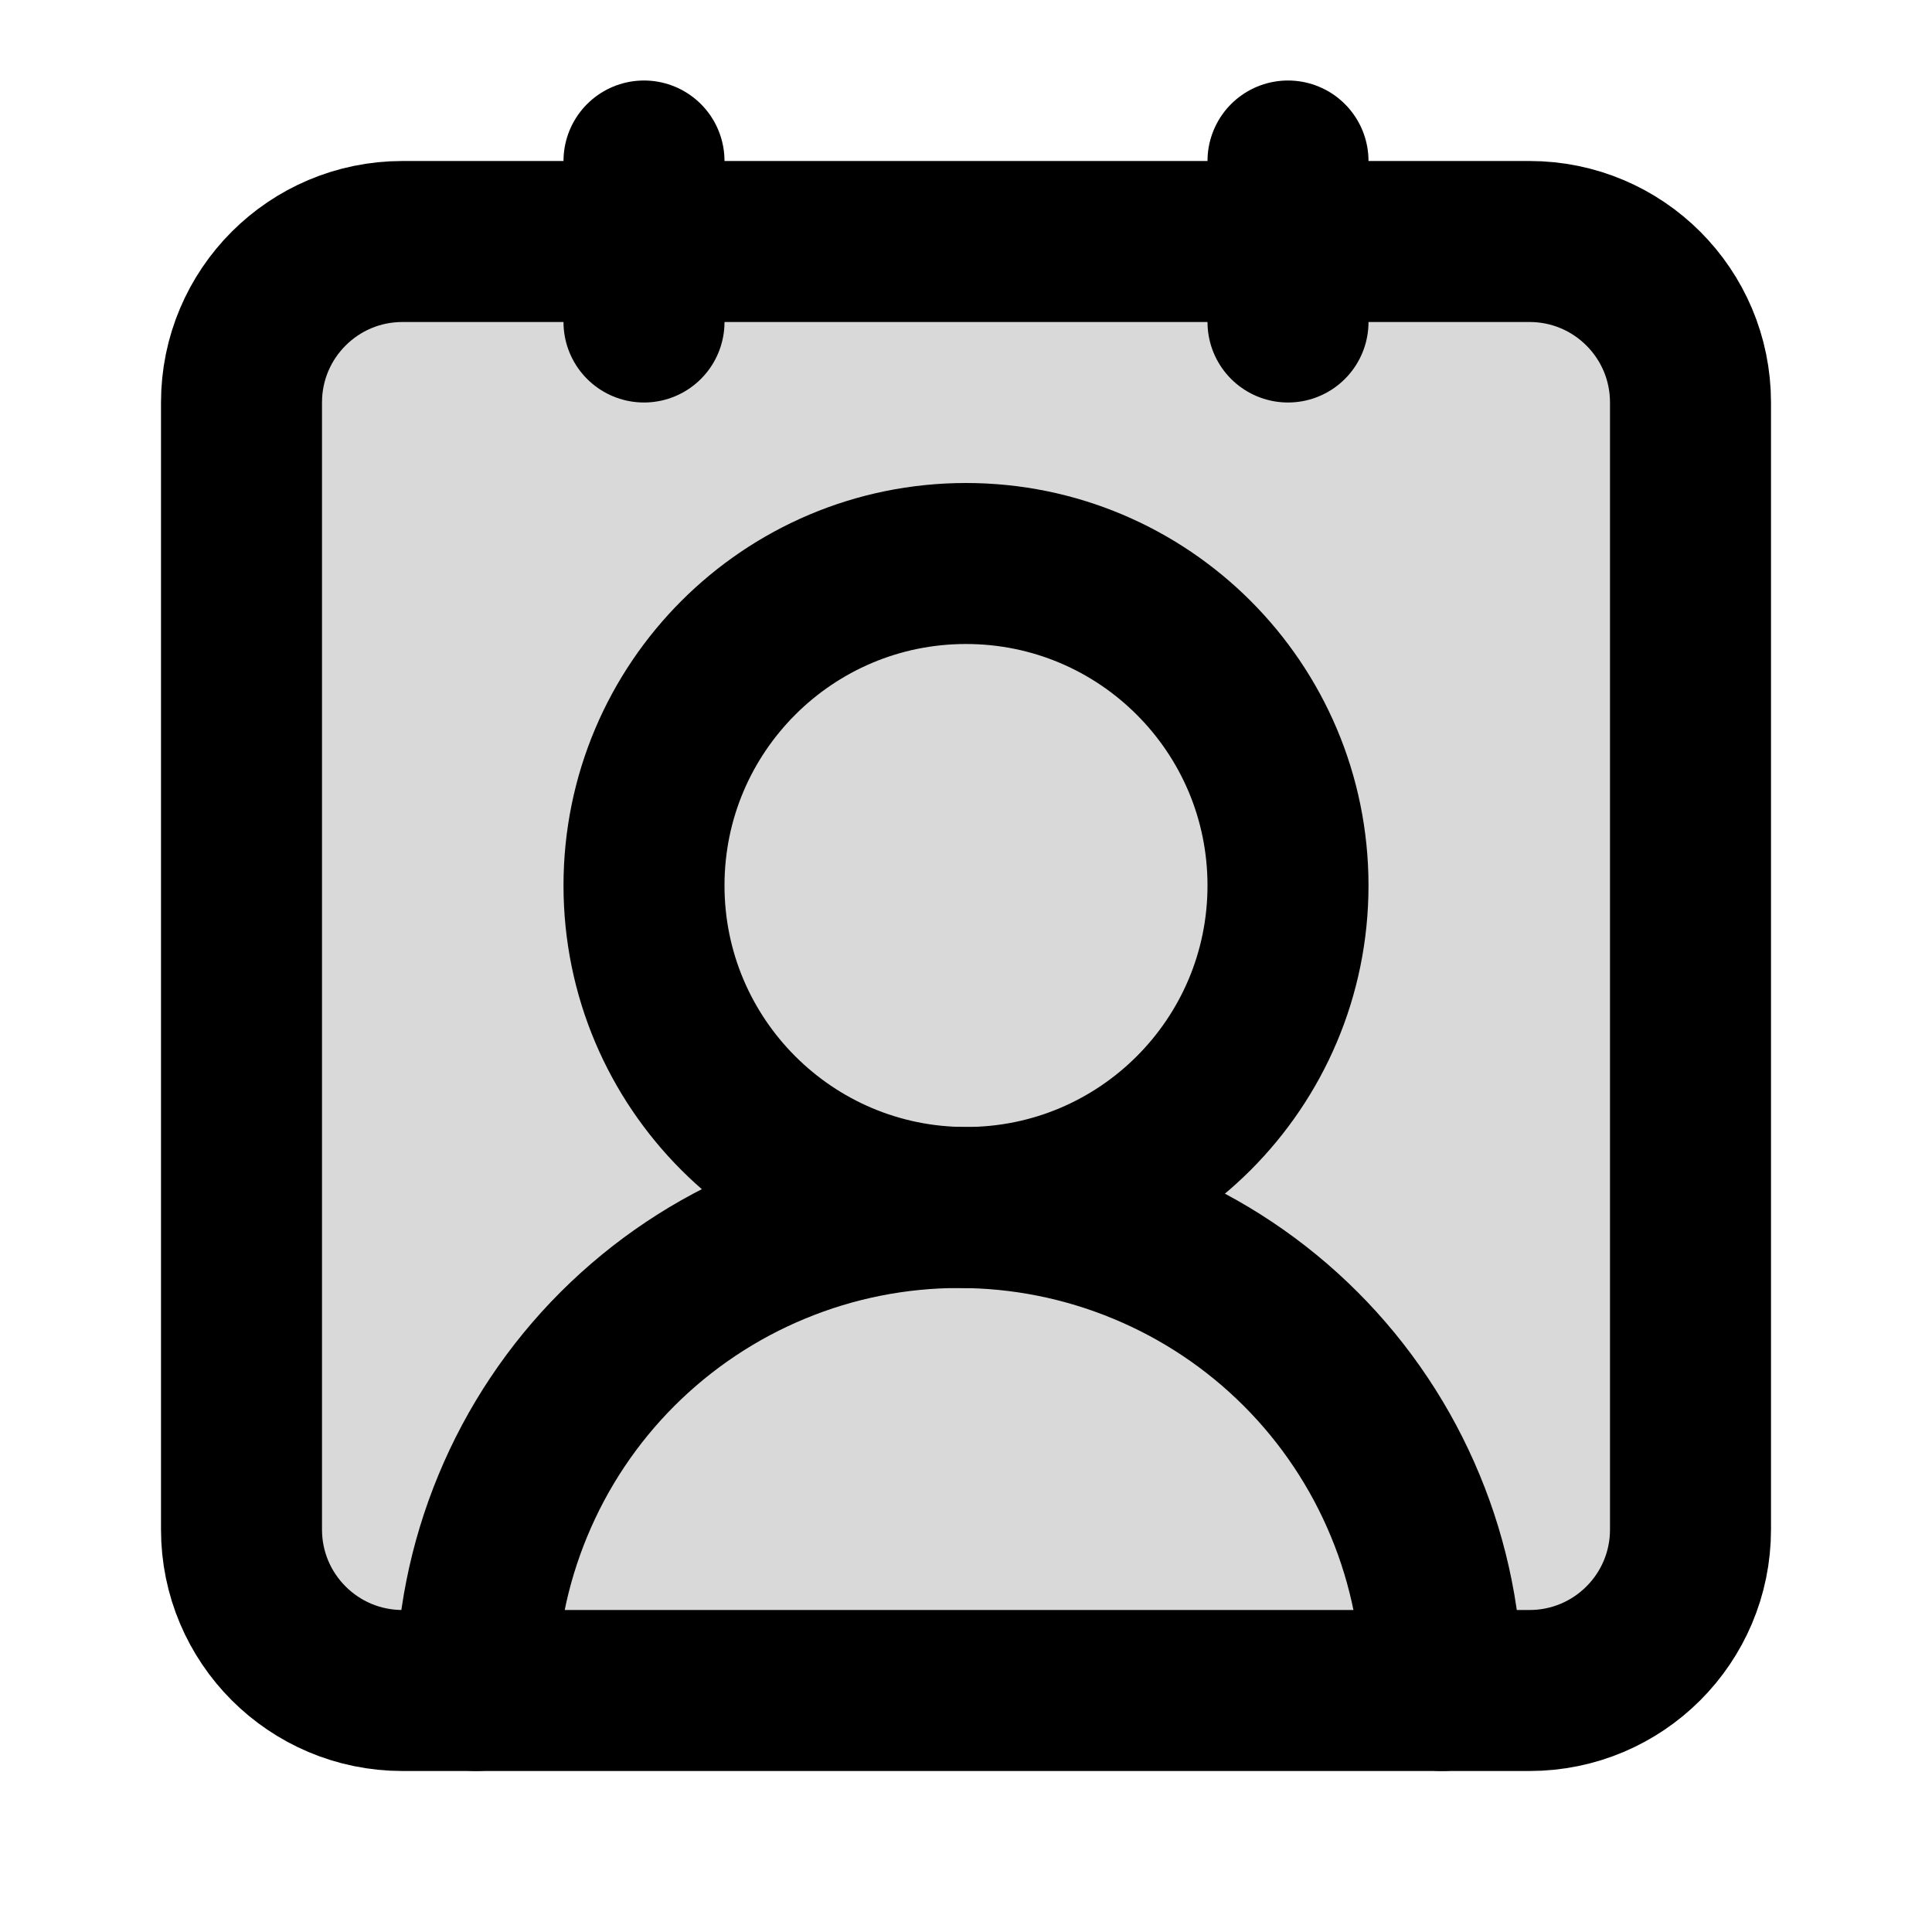
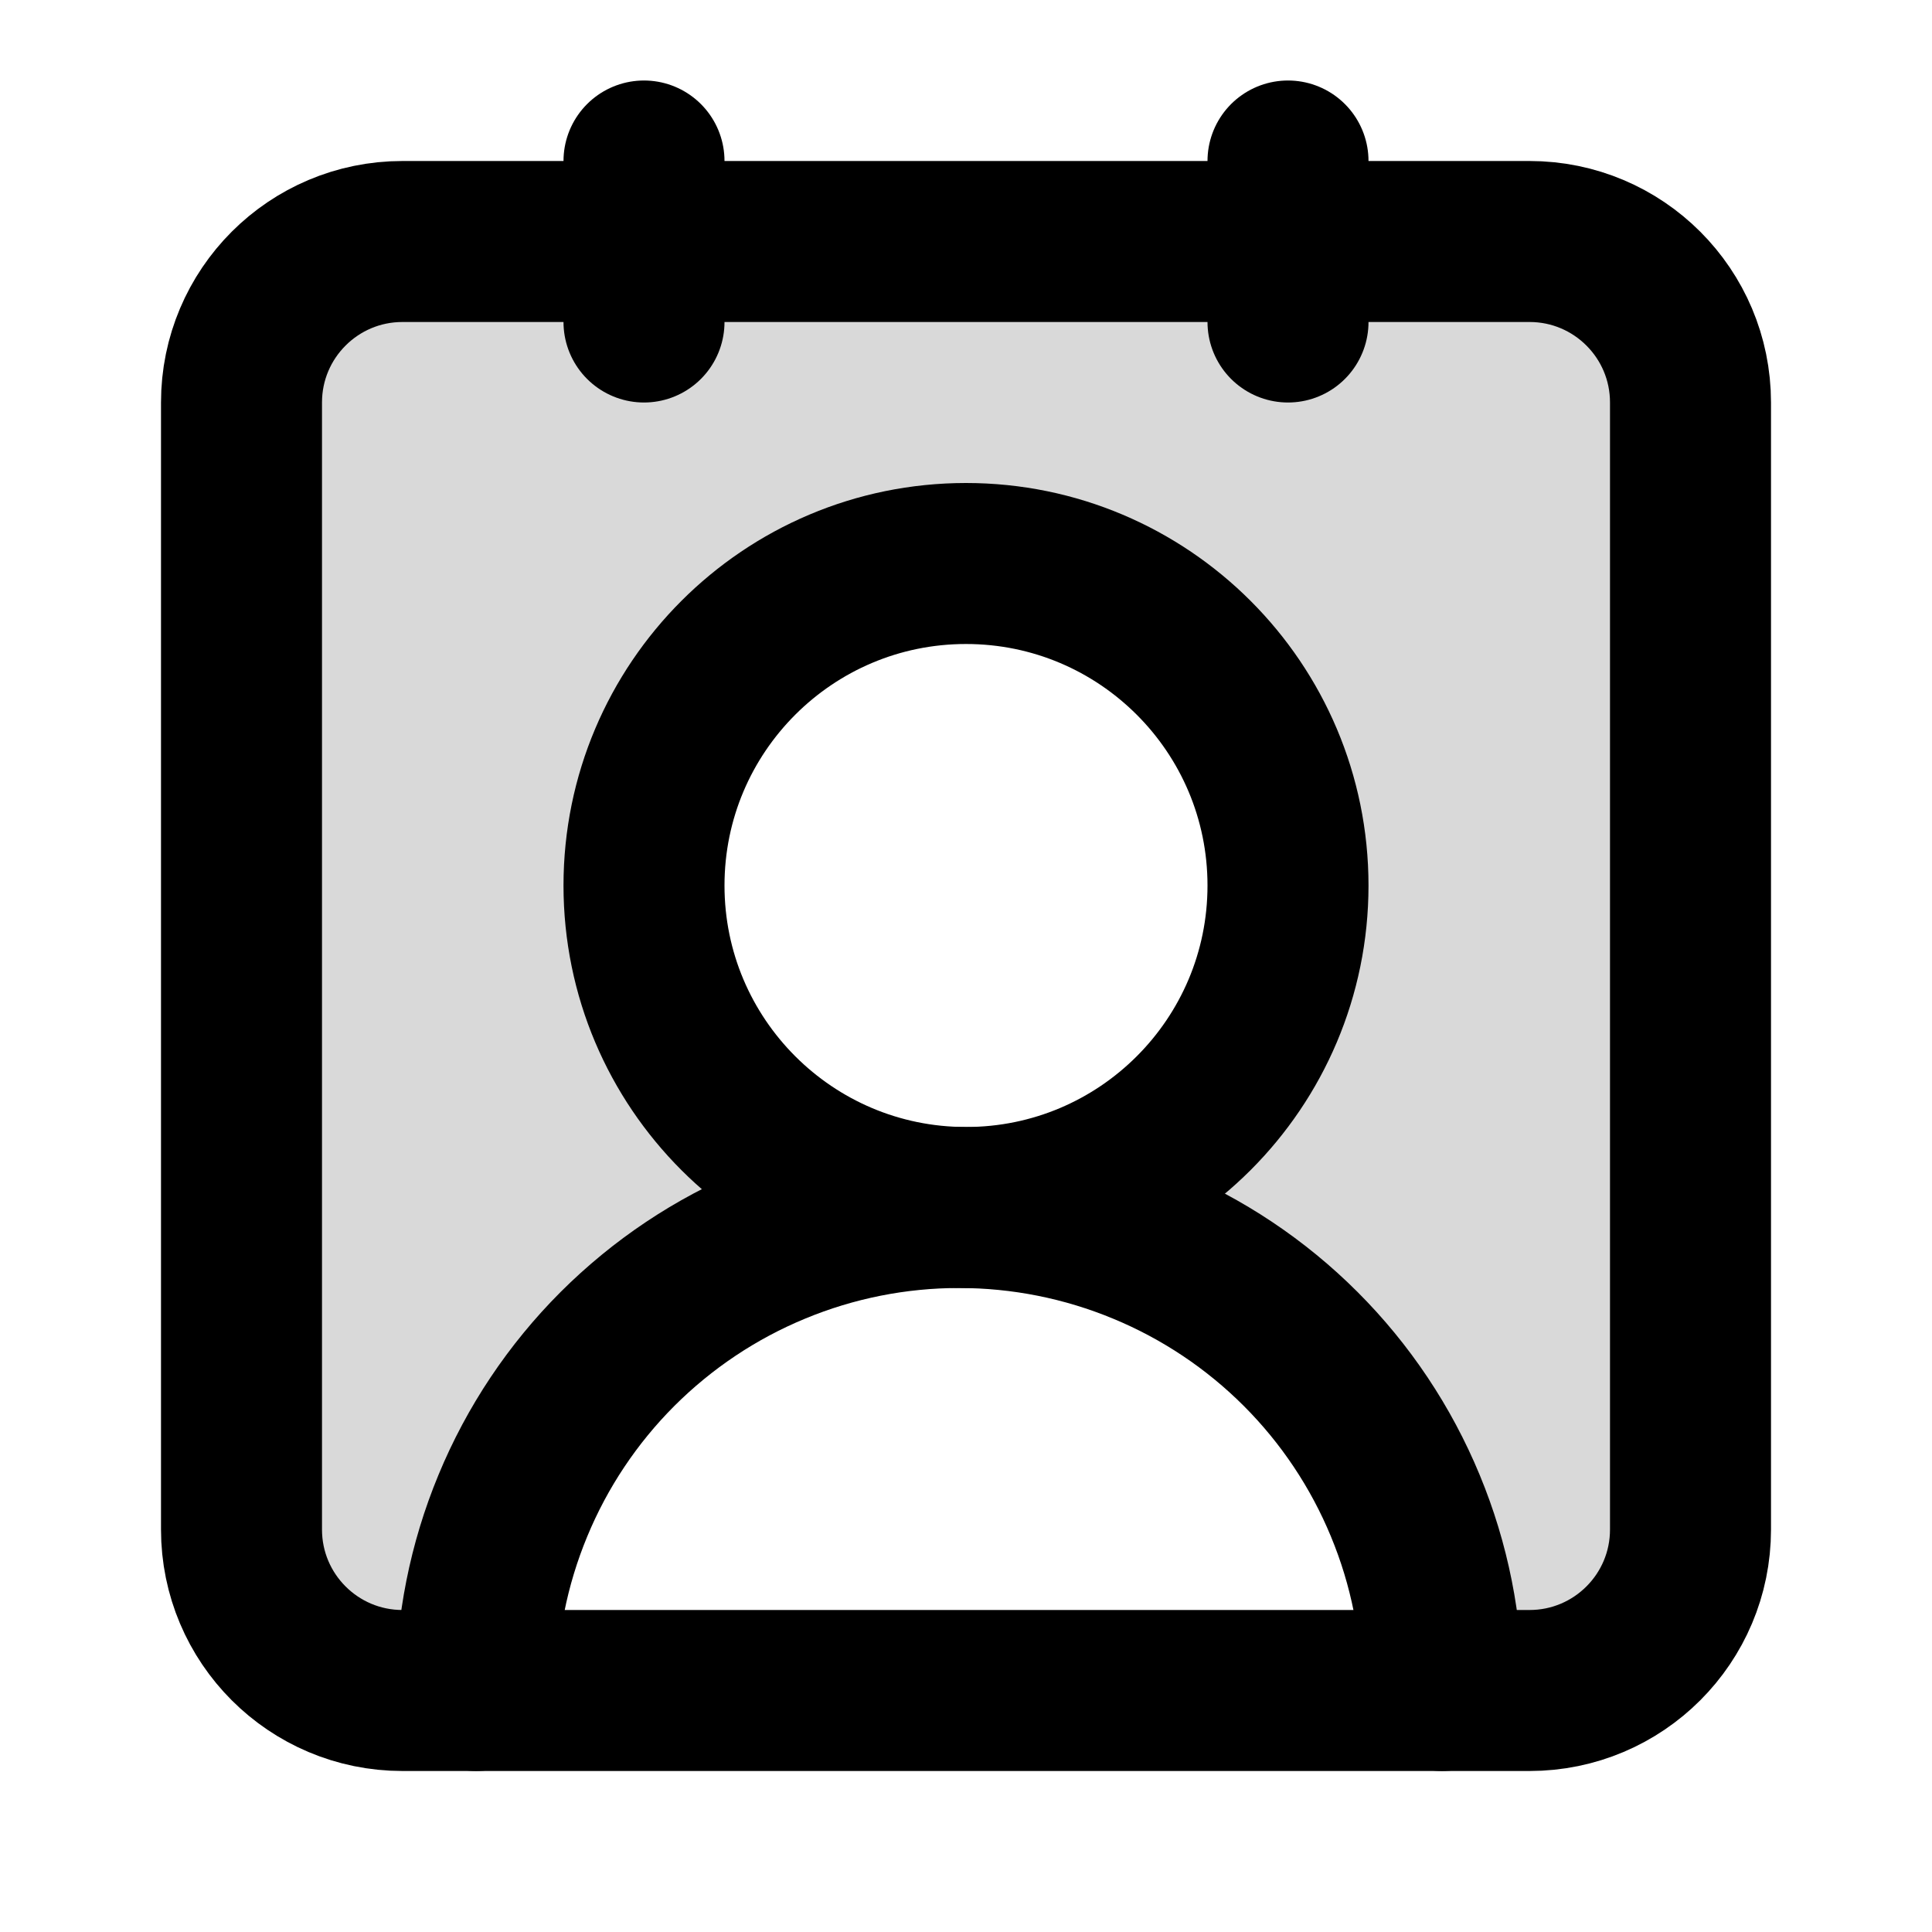
<svg xmlns="http://www.w3.org/2000/svg" width="24" height="24" viewBox="0 0 24 24" fill="none">
  <path d="M16 2V4" stroke="black" style="stroke:black;stroke-opacity:1;" stroke-width="2" stroke-linecap="round" stroke-linejoin="round" />
  <path d="M17.914 21C17.914 20.212 17.759 19.432 17.457 18.704C17.156 17.976 16.714 17.314 16.157 16.757C15.6 16.2 14.938 15.758 14.21 15.457C13.482 15.155 12.702 15 11.914 15C11.126 15 10.346 15.155 9.618 15.457C8.89 15.758 8.229 16.2 7.671 16.757C7.114 17.314 6.672 17.976 6.371 18.704C6.069 19.432 5.914 20.212 5.914 21" stroke="black" style="stroke:black;stroke-opacity:1;" stroke-width="2" stroke-linecap="round" stroke-linejoin="round" />
  <path d="M8 2V4" stroke="black" style="stroke:black;stroke-opacity:1;" stroke-width="2" stroke-linecap="round" stroke-linejoin="round" />
  <path d="M12 15C14.209 15 16 13.209 16 11C16 8.791 14.209 7 12 7C9.791 7 8 8.791 8 11C8 13.209 9.791 15 12 15Z" stroke="black" style="stroke:black;stroke-opacity:1;" stroke-width="2" stroke-linecap="round" stroke-linejoin="round" />
  <path d="M19 3H5C3.895 3 3 3.895 3 5V19C3 20.105 3.895 21 5 21H19C20.105 21 21 20.105 21 19V5C21 3.895 20.105 3 19 3Z" stroke="black" style="stroke:black;stroke-opacity:1;" stroke-width="2" stroke-linecap="round" stroke-linejoin="round" />
-   <path opacity="0.15" d="M19 3H5C3.895 3 3 3.895 3 5V19C3 20.105 3.895 21 5 21H19C20.105 21 21 20.105 21 19V5C21 3.895 20.105 3 19 3Z" fill="black" style="fill:black;fill-opacity:1;" />
+   <path opacity="0.15" fill-rule="evenodd" clip-rule="evenodd" d="M19 3C20.105 3 21 3.895 21 5V19C21 20.105 20.105 21 19 21H17.914C17.914 20.212 17.759 19.432 17.457 18.704C17.155 17.976 16.713 17.315 16.156 16.758C15.599 16.201 14.938 15.759 14.21 15.457C13.482 15.155 12.702 15 11.914 15C11.126 15 10.346 15.155 9.618 15.457C8.89 15.759 8.229 16.201 7.672 16.758C7.115 17.315 6.673 17.976 6.371 18.704C6.07 19.432 5.914 20.212 5.914 21H5C3.895 21 3 20.105 3 19V5C3 3.895 3.895 3 5 3H19ZM12.102 7C9.988 7 8.275 8.713 8.275 10.826C8.275 12.939 9.989 14.652 12.102 14.652C14.215 14.652 15.928 12.939 15.928 10.826C15.928 8.713 14.215 7 12.102 7Z" fill="black" style="fill:black;fill-opacity:1;" />
</svg>
